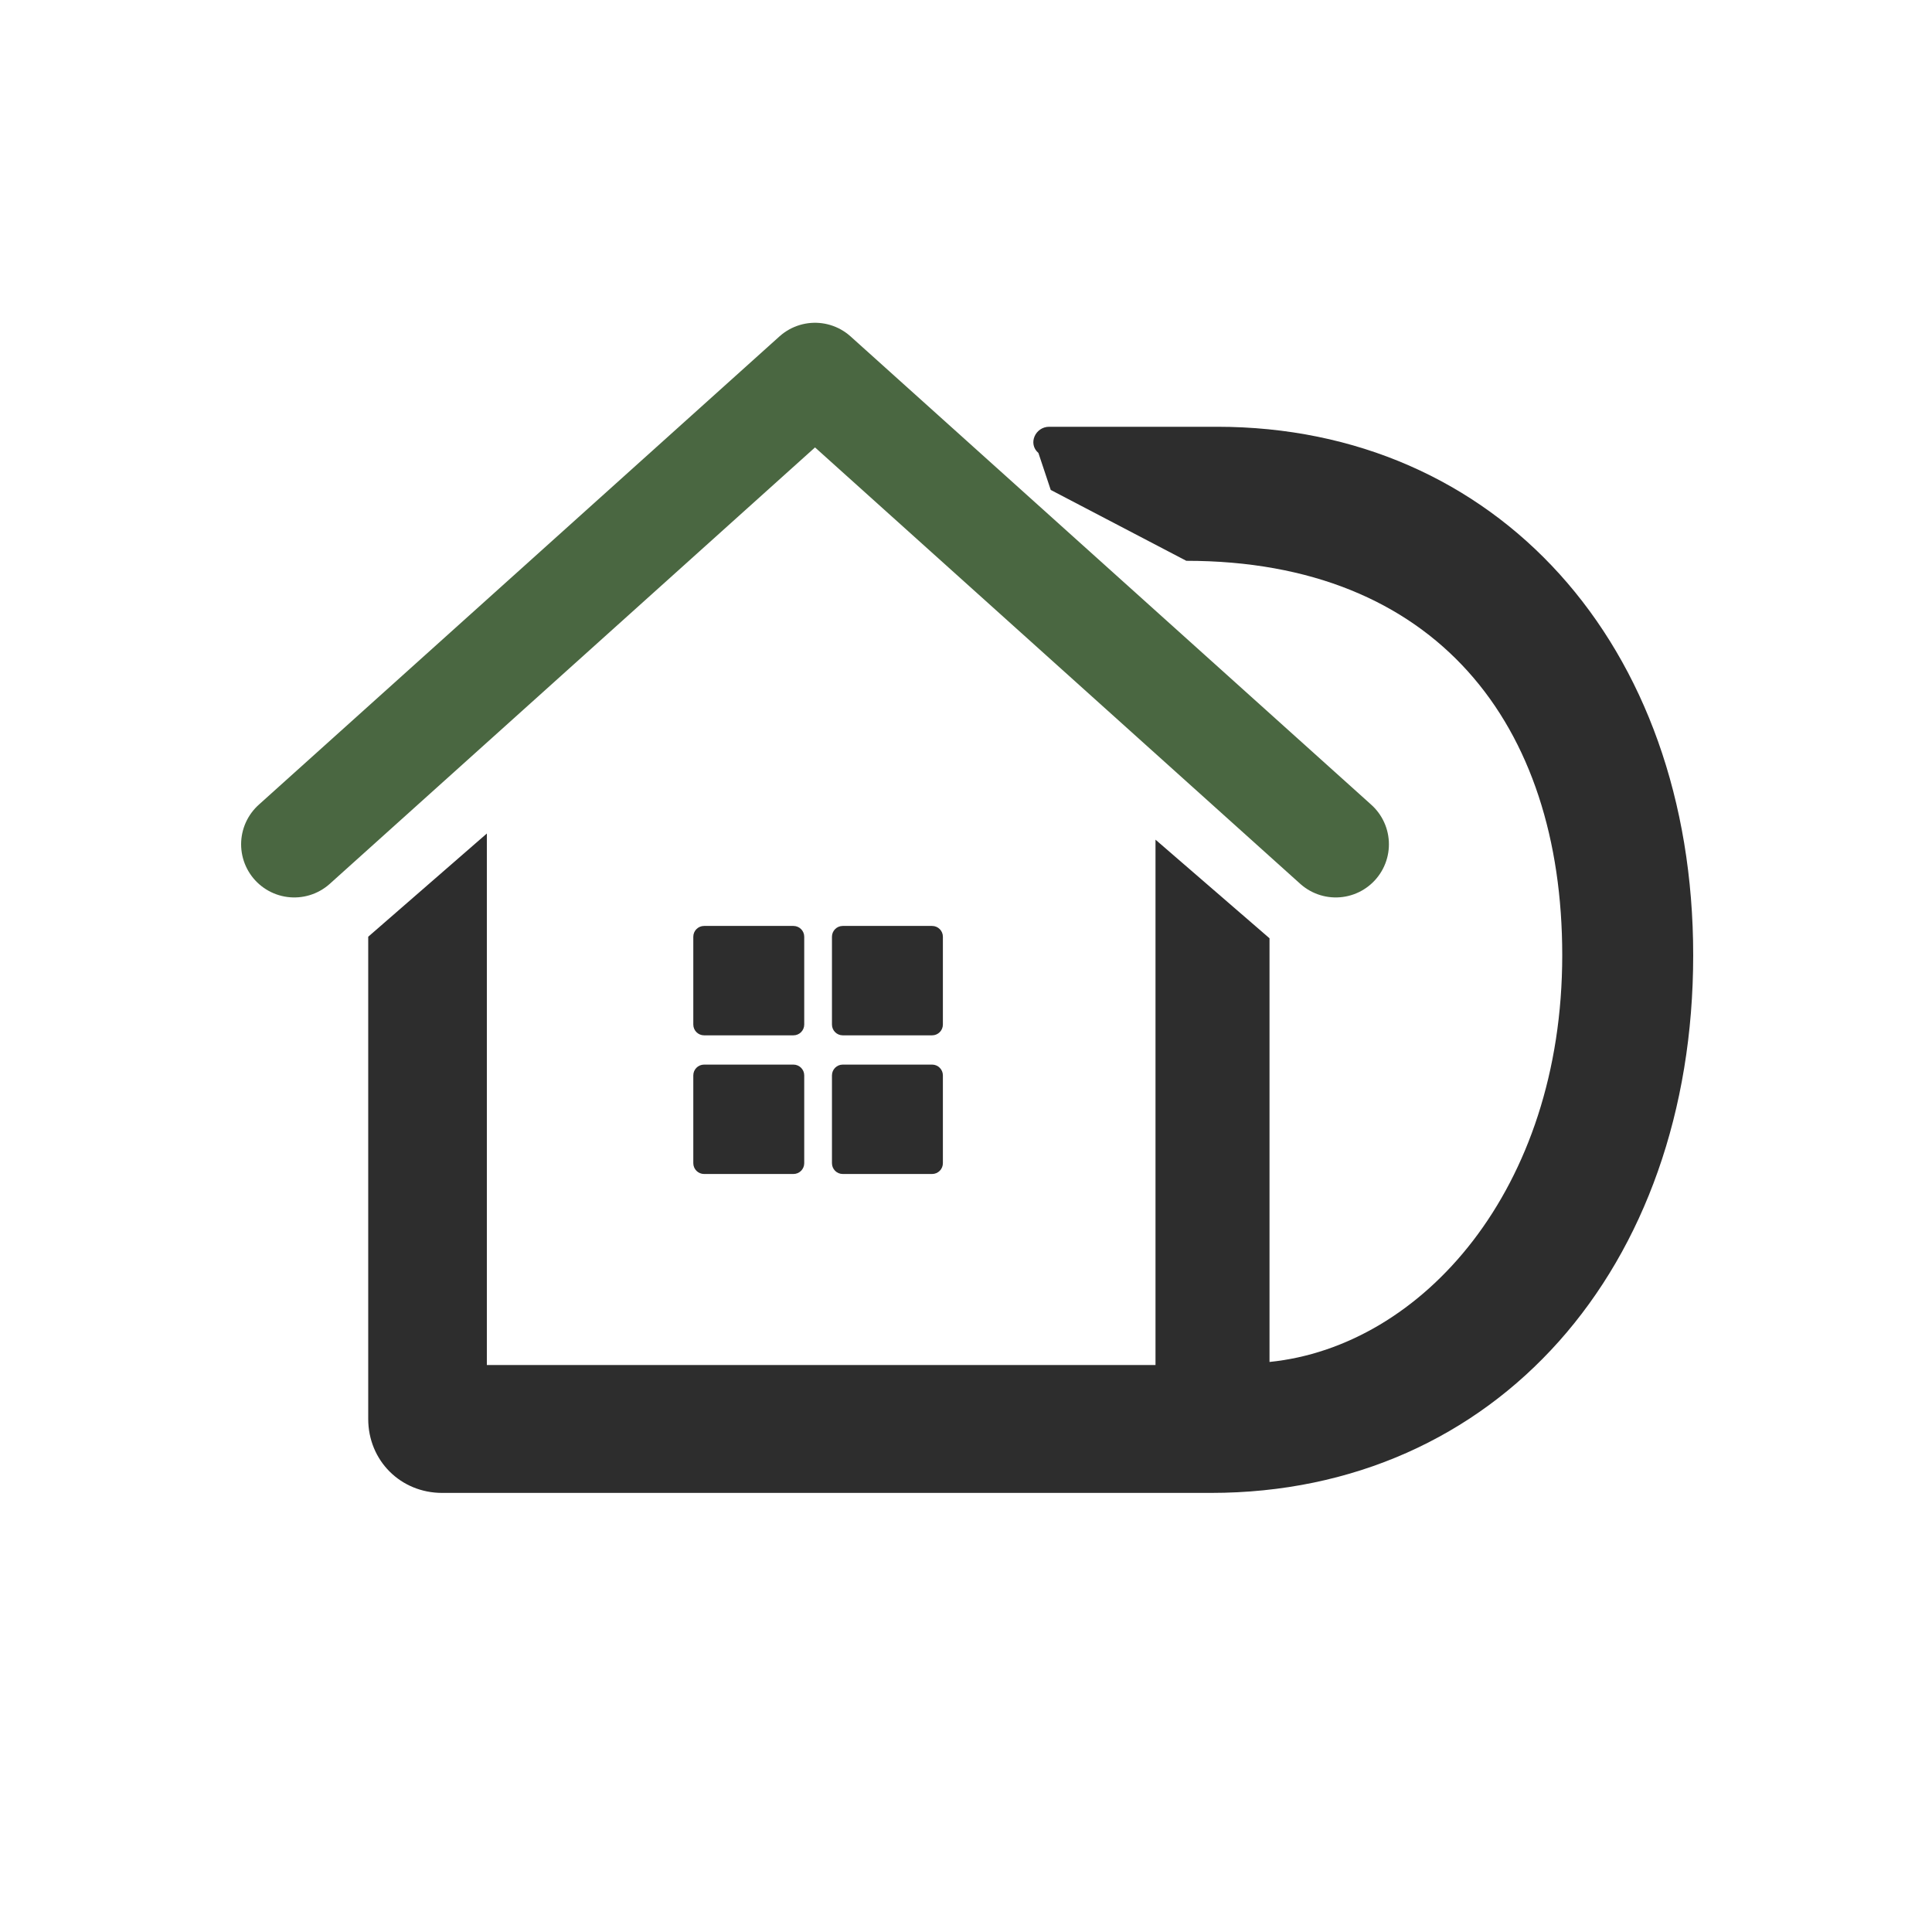
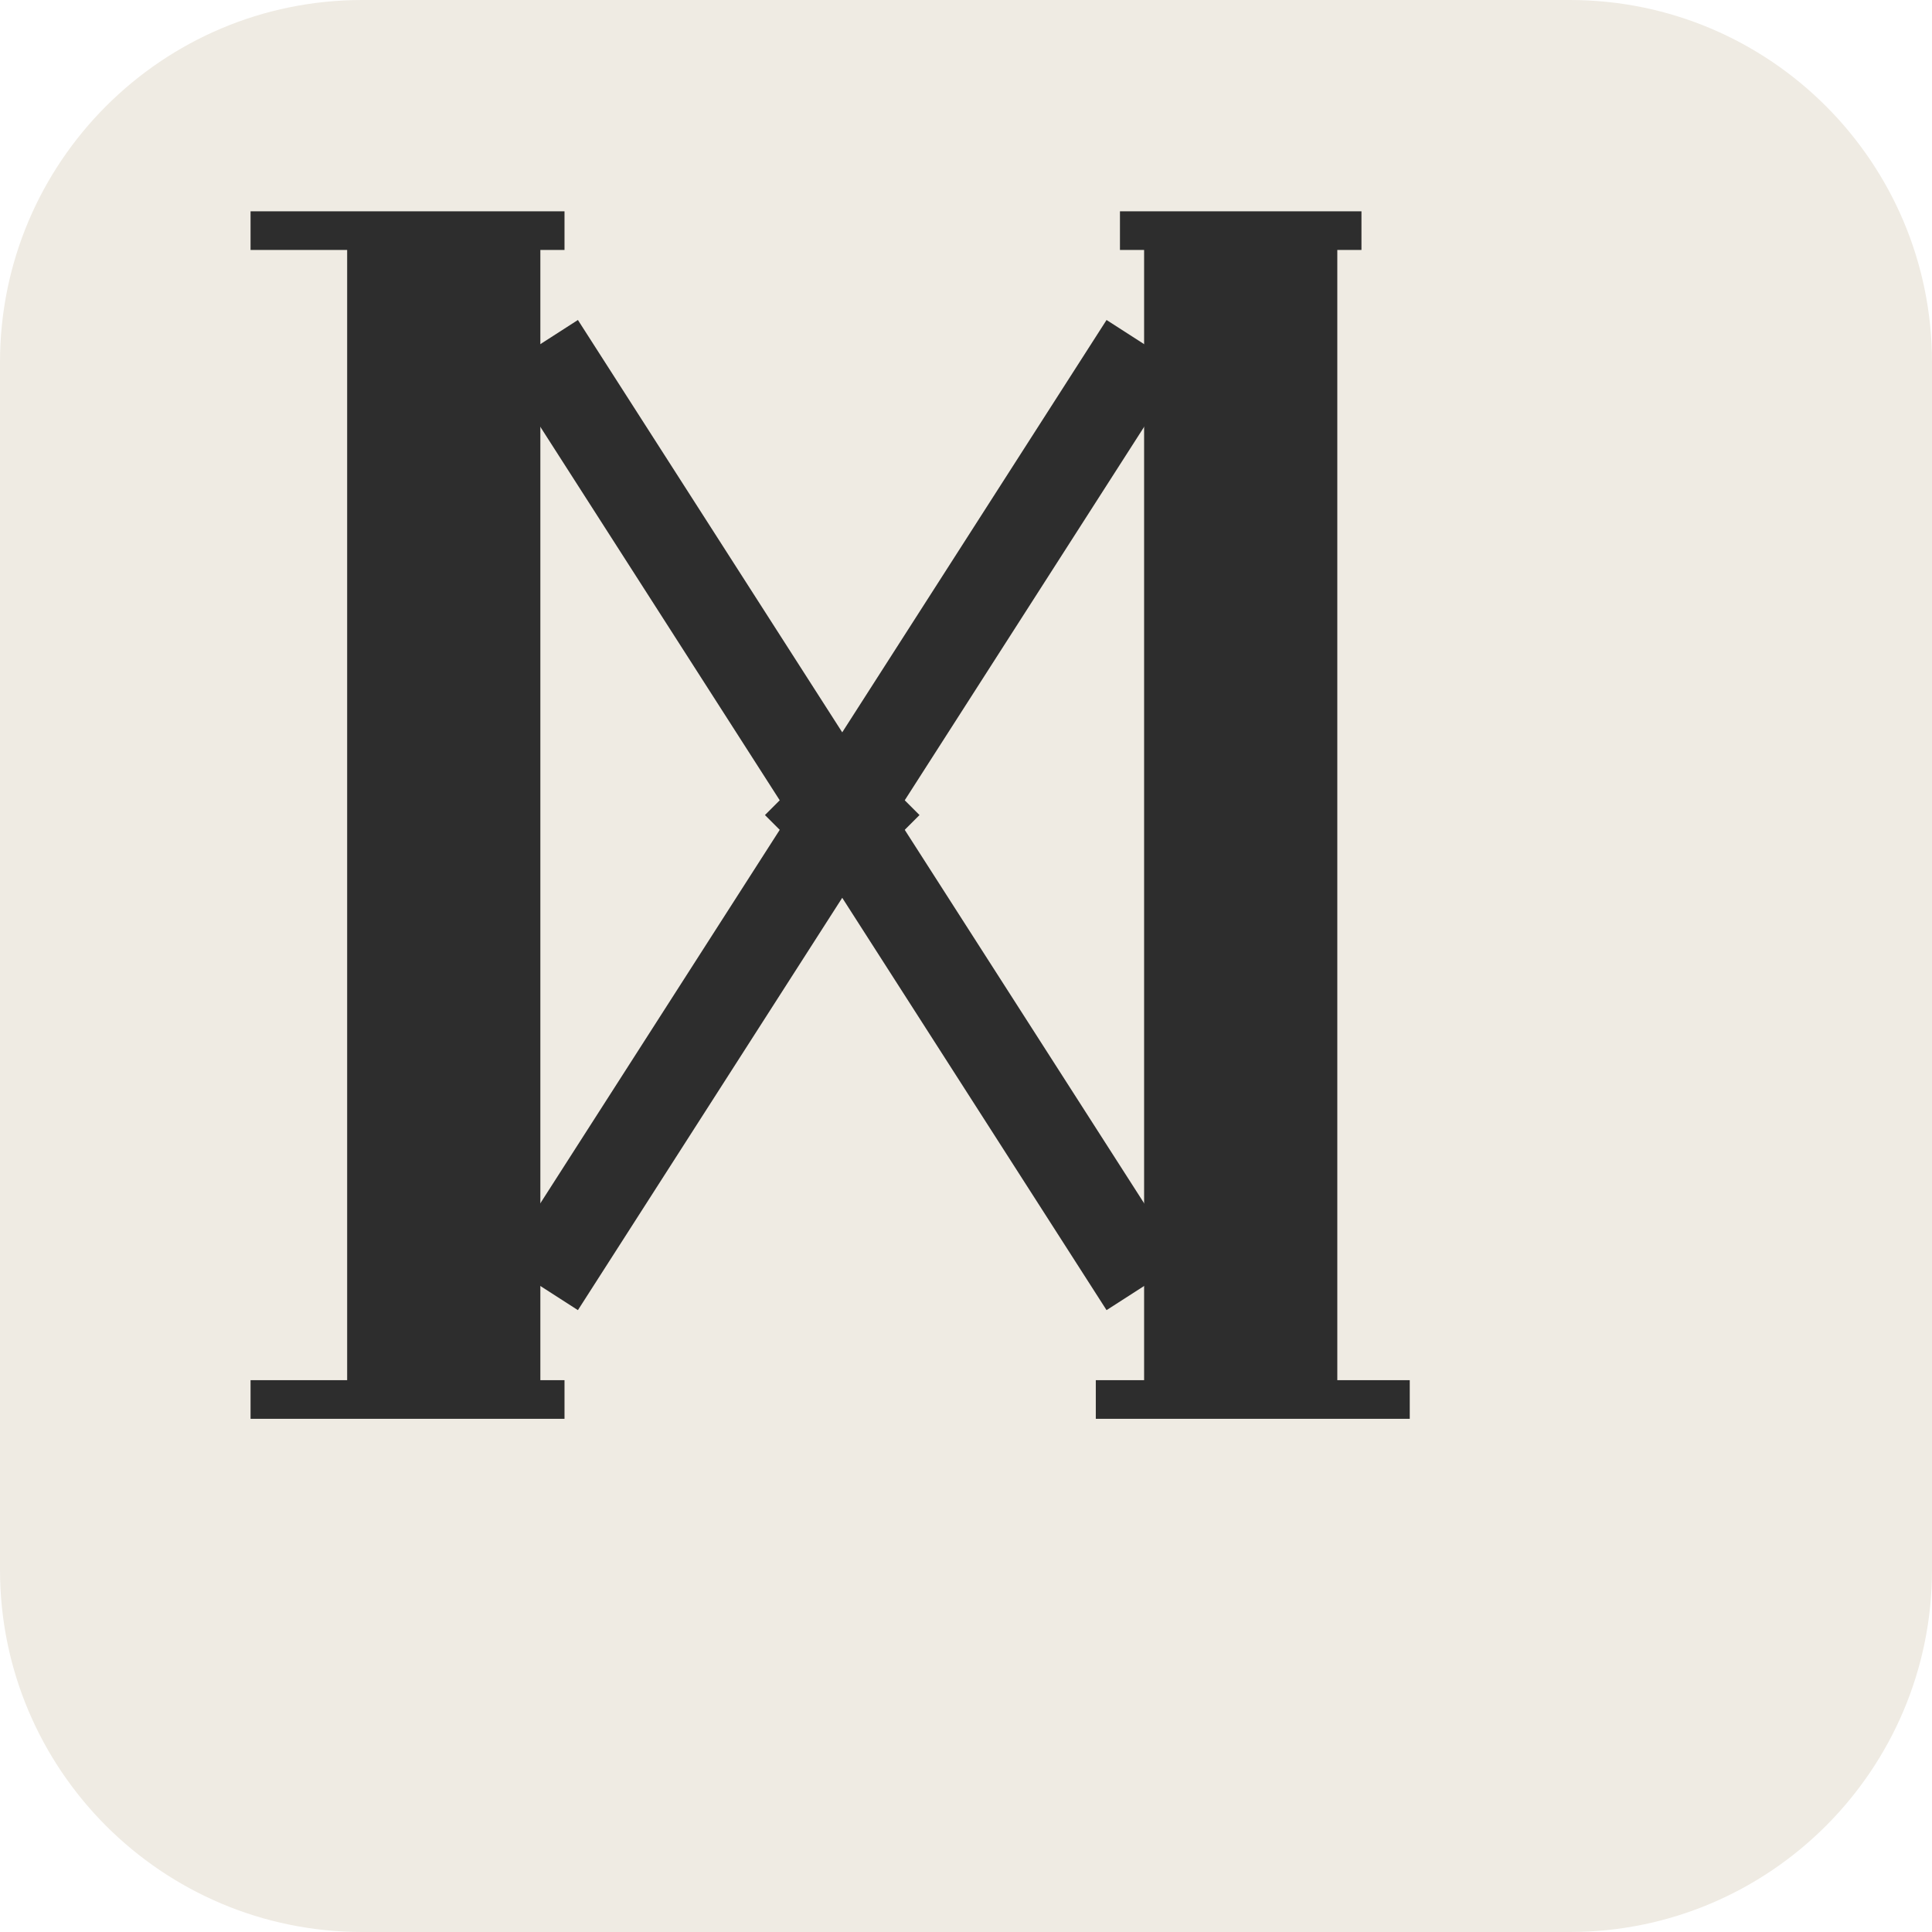
- <svg xmlns="http://www.w3.org/2000/svg" width="1254" height="1254" viewBox="0 0 1254 1254" fill="none">
-   <path d="M 682 318        L 770 364        C 932 364 1014 470 1014 620        C 1014 772 923 874 824 884        L 824 609        L 750 545        L 750 886        L 316 886        L 316 541        L 239 608        L 239 921        C 239 948 260 969 287 969        L 786 969        C 971 969 1099 823 1099 620        C 1099 418 971 277 790 277        L 681 277        C 672 277 667 288 674 294        Z" fill="#2D2D2D" />
-   <path d="M 191 548 L 529 244 L 867 548" stroke="#4A6741" stroke-width="69" stroke-linecap="round" stroke-linejoin="round" />
-   <rect x="450" y="601" width="72" height="71" rx="7" fill="#2D2D2D" />
-   <rect x="540" y="601" width="72" height="71" rx="7" fill="#2D2D2D" />
-   <rect x="450" y="691" width="72" height="71" rx="7" fill="#2D2D2D" />
-   <rect x="540" y="691" width="72" height="71" rx="7" fill="#2D2D2D" />
+ <svg xmlns="http://www.w3.org/2000/svg" viewBox="0 0 128 128" fill="none" role="img" aria-label="Domus">
+   <rect width="128" height="128" rx="24" fill="#EFEBE3" />
+   <g fill="#2D2D2D" transform="translate(23 14) scale(0.8)">
+     <path d="M0 0h16v100H0V0Zm-8 0h26v3.2H-8V0Zm0 96.8h26V100H-8v-3.2Z" />
+     <path d="M66 0h16v100H66V0Zm-2 0h20v3.2H64V0Zm-2 96.8h26V100H62v-3.2Z" />
+     <path d="M12.89 13 62.89 91 69.11 87 19.11 9Z" />
+     <path d="M62.89 9 12.89 87 19.11 91 69.11 13Z" />
+     <path d="M41 43.6 47.4 50 41 56.4 34.6 50Z" />
+   </g>
</svg>
